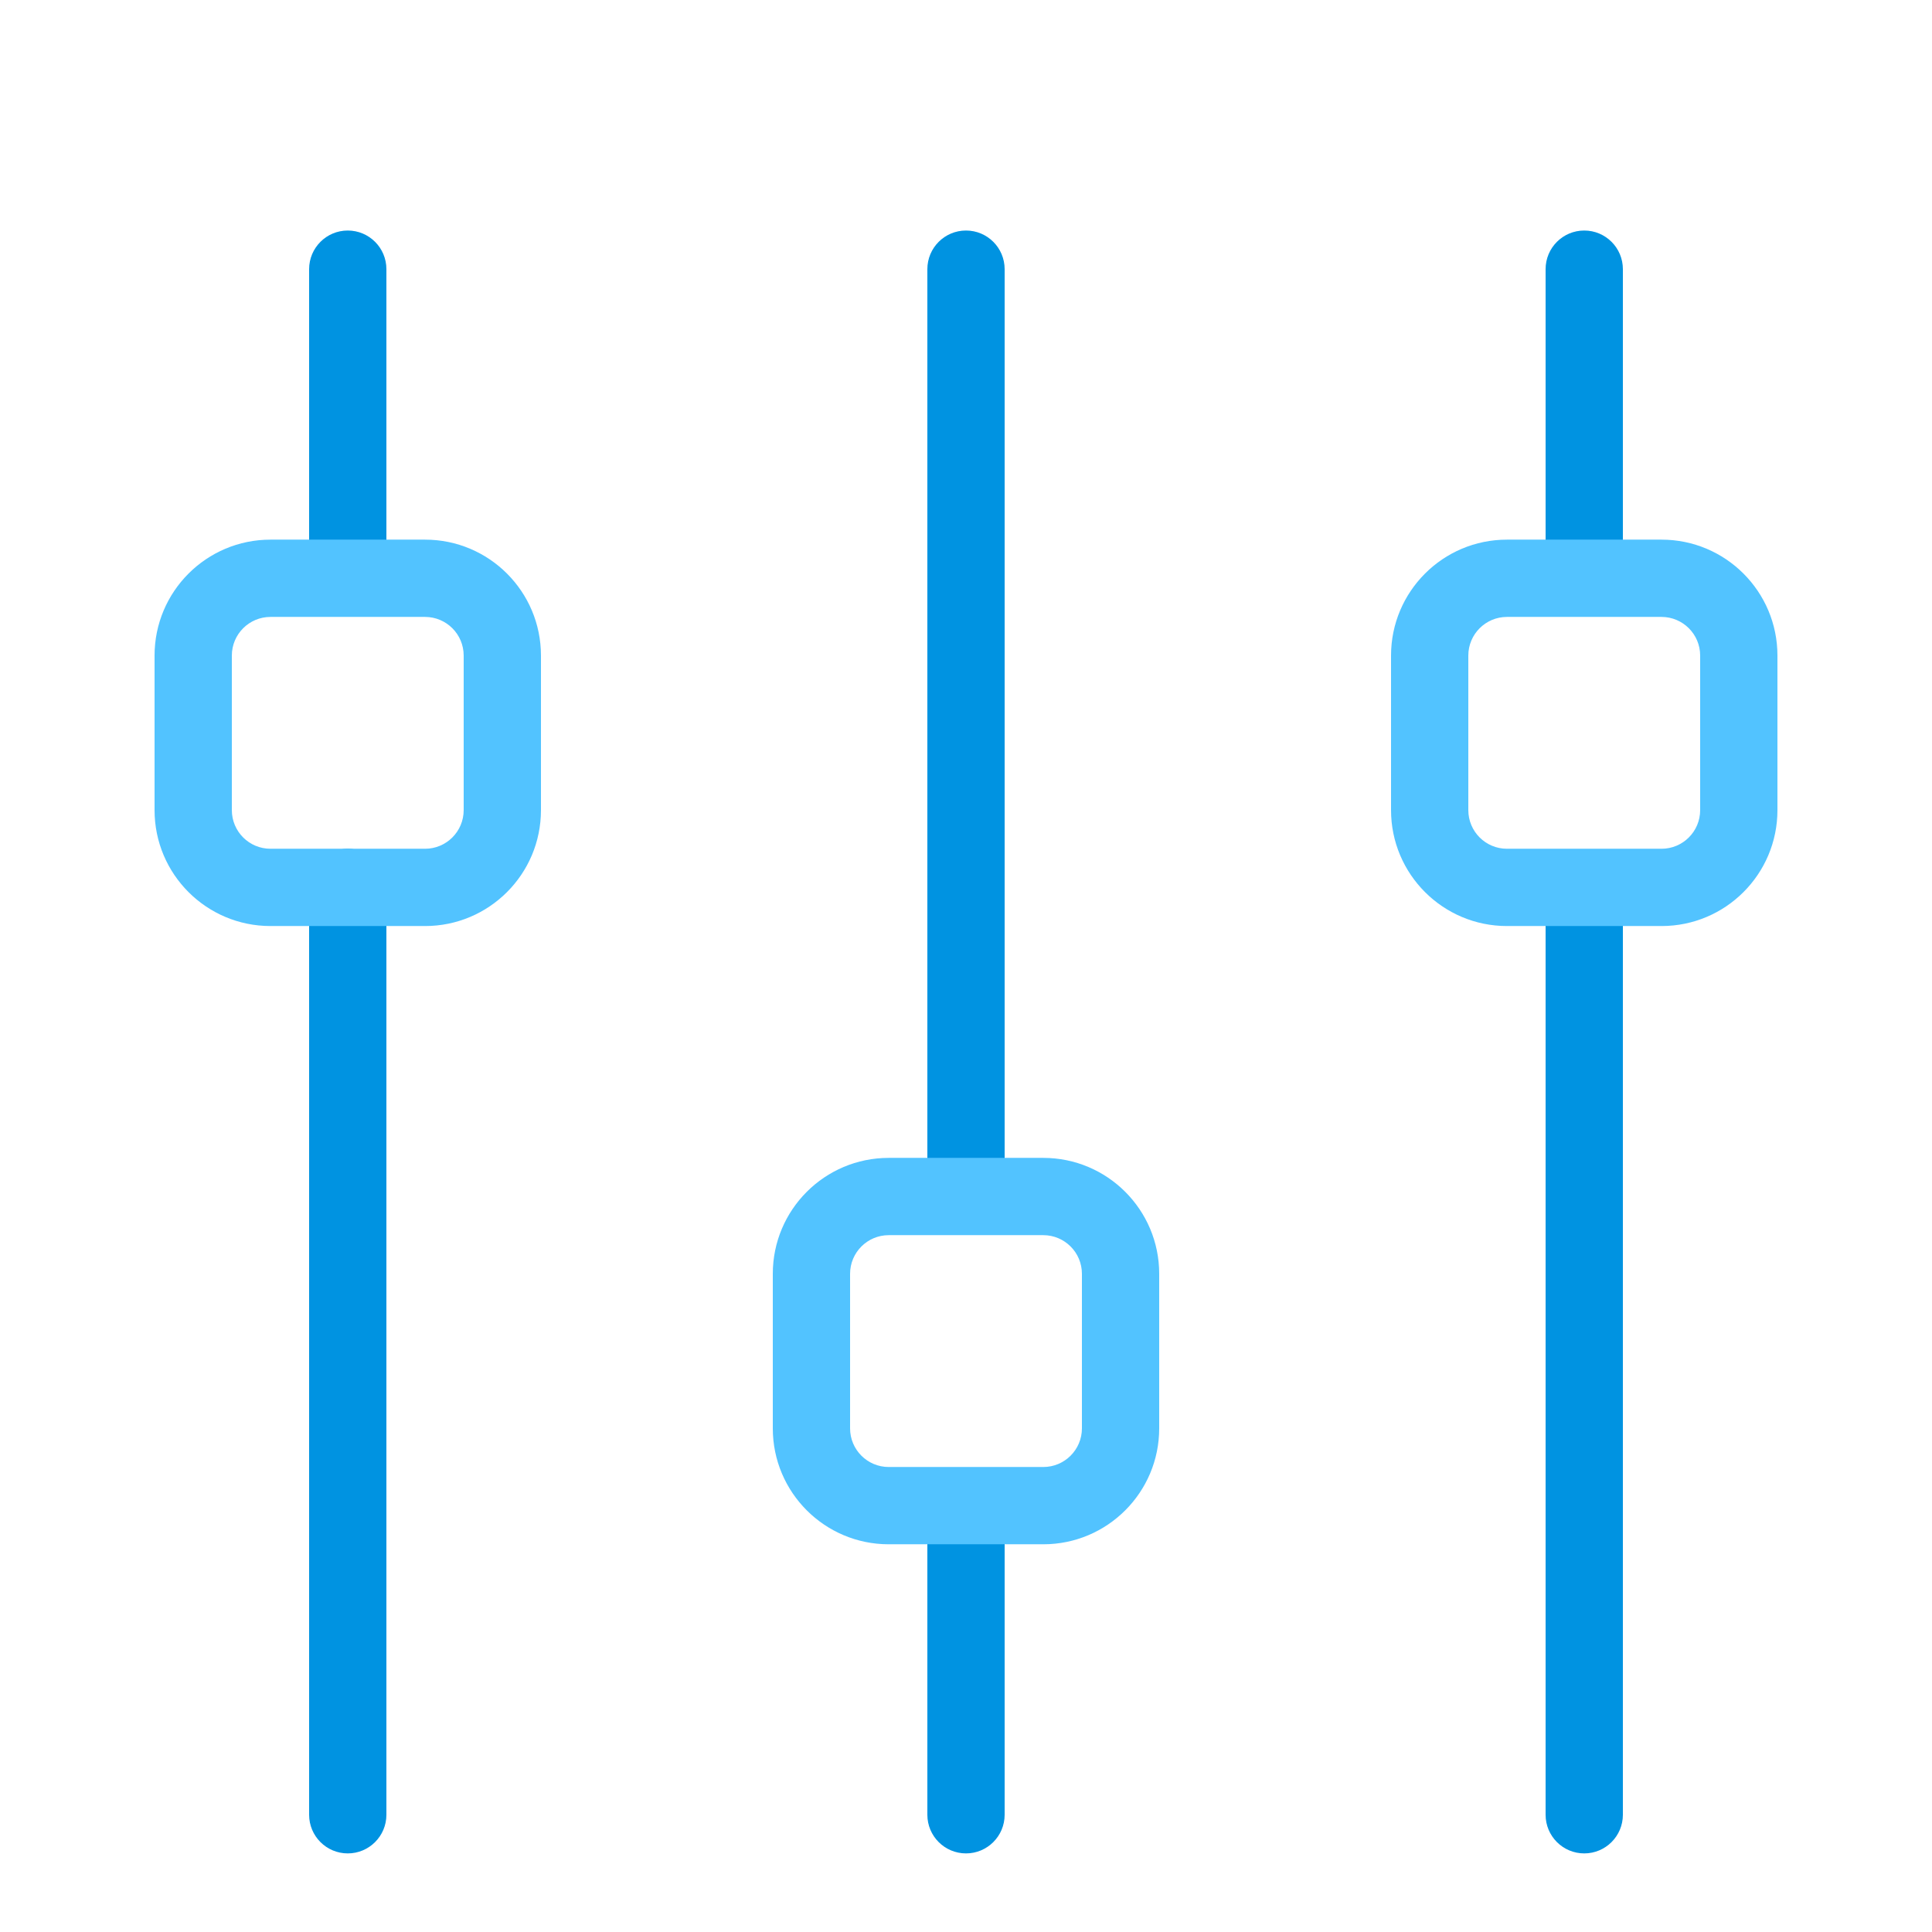
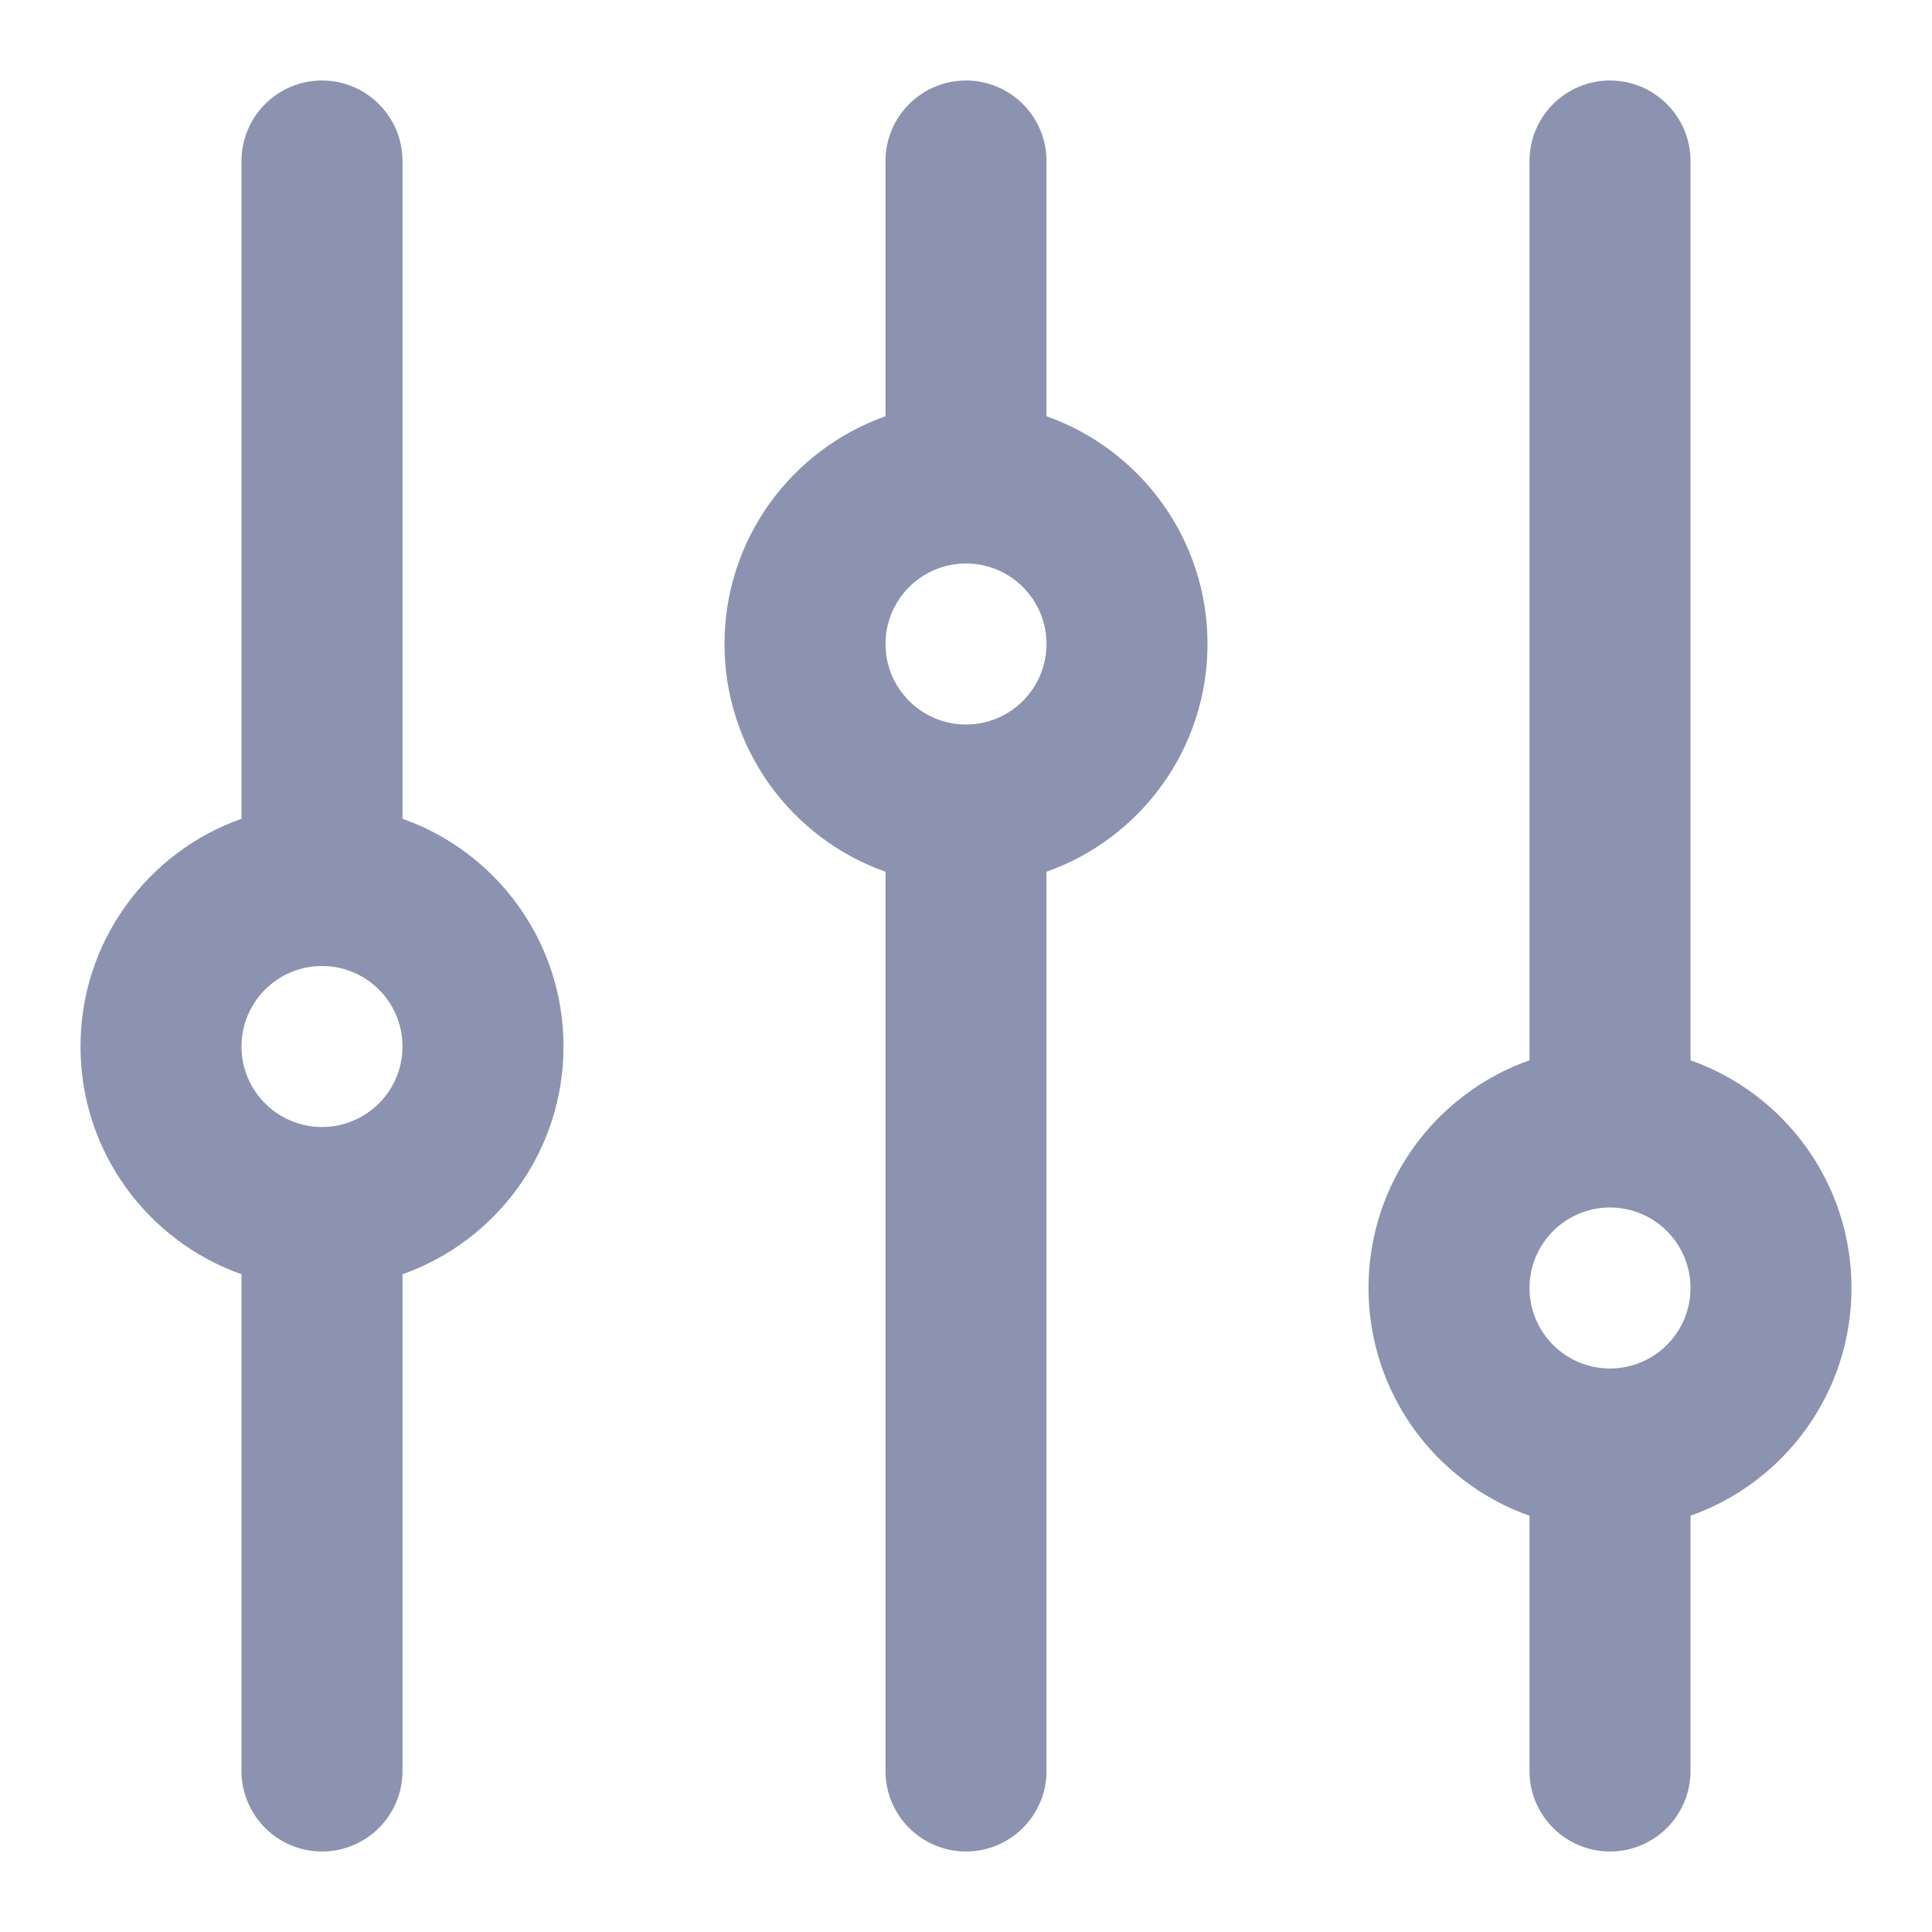
- <svg xmlns="http://www.w3.org/2000/svg" viewBox="0 0 25 25">
-   <g id="Group_465" data-name="Group 465" transform="translate(-350.5 -564.5)">
-     <path id="Path" d="M0,0H25V25H0Z" transform="translate(350.5 564.5)" fill="none" />
-     <path id="Path-2" data-name="Path" d="M0,0H25V25H0Z" transform="translate(350.5 564.5)" fill="none" />
-     <path id="Path-3" data-name="Path" d="M16,20.5V8.666a.5.5,0,0,1,1,0V20.5a.5.5,0,0,1-1,0Zm-8,0V16.715a.5.5,0,1,1,1,0V20.5a.5.5,0,0,1-1,0Zm-8,0V8.5a.5.5,0,0,1,1,0v12a.5.5,0,0,1-1,0Zm8-8.135V.5a.5.5,0,1,1,1,0V12.365a.5.5,0,1,1-1,0ZM0,4.424V.5a.5.5,0,1,1,1,0V4.424a.5.5,0,1,1-1,0Zm16-.239V.5a.5.5,0,1,1,1,0V4.185a.5.5,0,1,1-1,0Z" transform="translate(354.5 567.483)" fill="#0093e1" />
-     <path id="Path-4" data-name="Path" d="M11.5,13h-2A1.5,1.5,0,0,1,8,11.5v-2A1.5,1.5,0,0,1,9.5,8h2A1.5,1.5,0,0,1,13,9.5v2A1.5,1.5,0,0,1,11.5,13Zm-2-4a.5.5,0,0,0-.5.5v2a.5.5,0,0,0,.5.5h2a.5.5,0,0,0,.5-.5v-2a.5.5,0,0,0-.5-.5Zm10-4h-2A1.5,1.5,0,0,1,16,3.5v-2A1.5,1.5,0,0,1,17.5,0h2A1.5,1.5,0,0,1,21,1.5v2A1.5,1.5,0,0,1,19.5,5Zm-2-4a.5.5,0,0,0-.5.5v2a.5.5,0,0,0,.5.5h2a.5.5,0,0,0,.5-.5v-2a.5.5,0,0,0-.5-.5ZM3.5,5h-2A1.5,1.5,0,0,1,0,3.5v-2A1.5,1.5,0,0,1,1.5,0h2A1.5,1.5,0,0,1,5,1.5v2A1.5,1.5,0,0,1,3.5,5Zm-2-4a.5.5,0,0,0-.5.5v2a.5.5,0,0,0,.5.5h2A.5.5,0,0,0,4,3.5v-2A.5.5,0,0,0,3.5,1Z" transform="translate(352.5 571.483)" fill="#52c3ff" />
-   </g>
+ <svg xmlns="http://www.w3.org/2000/svg" width="24" height="24" viewBox="0 0 24 24" fill="none">
+   <path fill-rule="evenodd" clip-rule="evenodd" d="M4 1C4.552 1 5 1.448 5 2V10.171C6.165 10.582 7 11.694 7 13C7 14.306 6.165 15.418 5 15.829V22C5 22.552 4.552 23 4 23C3.448 23 3 22.552 3 22V15.829C1.835 15.418 1 14.306 1 13C1 11.694 1.835 10.582 3 10.171V2C3 1.448 3.448 1 4 1ZM12 1C12.552 1 13 1.448 13 2V5.171C14.165 5.583 15 6.694 15 8C15 9.306 14.165 10.418 13 10.829V22C13 22.552 12.552 23 12 23C11.448 23 11 22.552 11 22V10.829C9.835 10.418 9 9.306 9 8C9 6.694 9.835 5.583 11 5.171V2C11 1.448 11.448 1 12 1ZM20 1C20.552 1 21 1.448 21 2V13.171C22.165 13.582 23 14.694 23 16C23 17.306 22.165 18.418 21 18.829V22C21 22.552 20.552 23 20 23C19.448 23 19 22.552 19 22V18.829C17.835 18.418 17 17.306 17 16C17 14.694 17.835 13.582 19 13.171V2C19 1.448 19.448 1 20 1ZM12 7C11.448 7 11 7.448 11 8C11 8.552 11.448 9 12 9C12.552 9 13 8.552 13 8C13 7.448 12.552 7 12 7ZM4 12C3.448 12 3 12.448 3 13C3 13.552 3.448 14 4 14C4.552 14 5 13.552 5 13C5 12.448 4.552 12 4 12ZM20 15C19.448 15 19 15.448 19 16C19 16.552 19.448 17 20 17C20.552 17 21 16.552 21 16C21 15.448 20.552 15 20 15Z" fill="#8c93b1" />
</svg>
